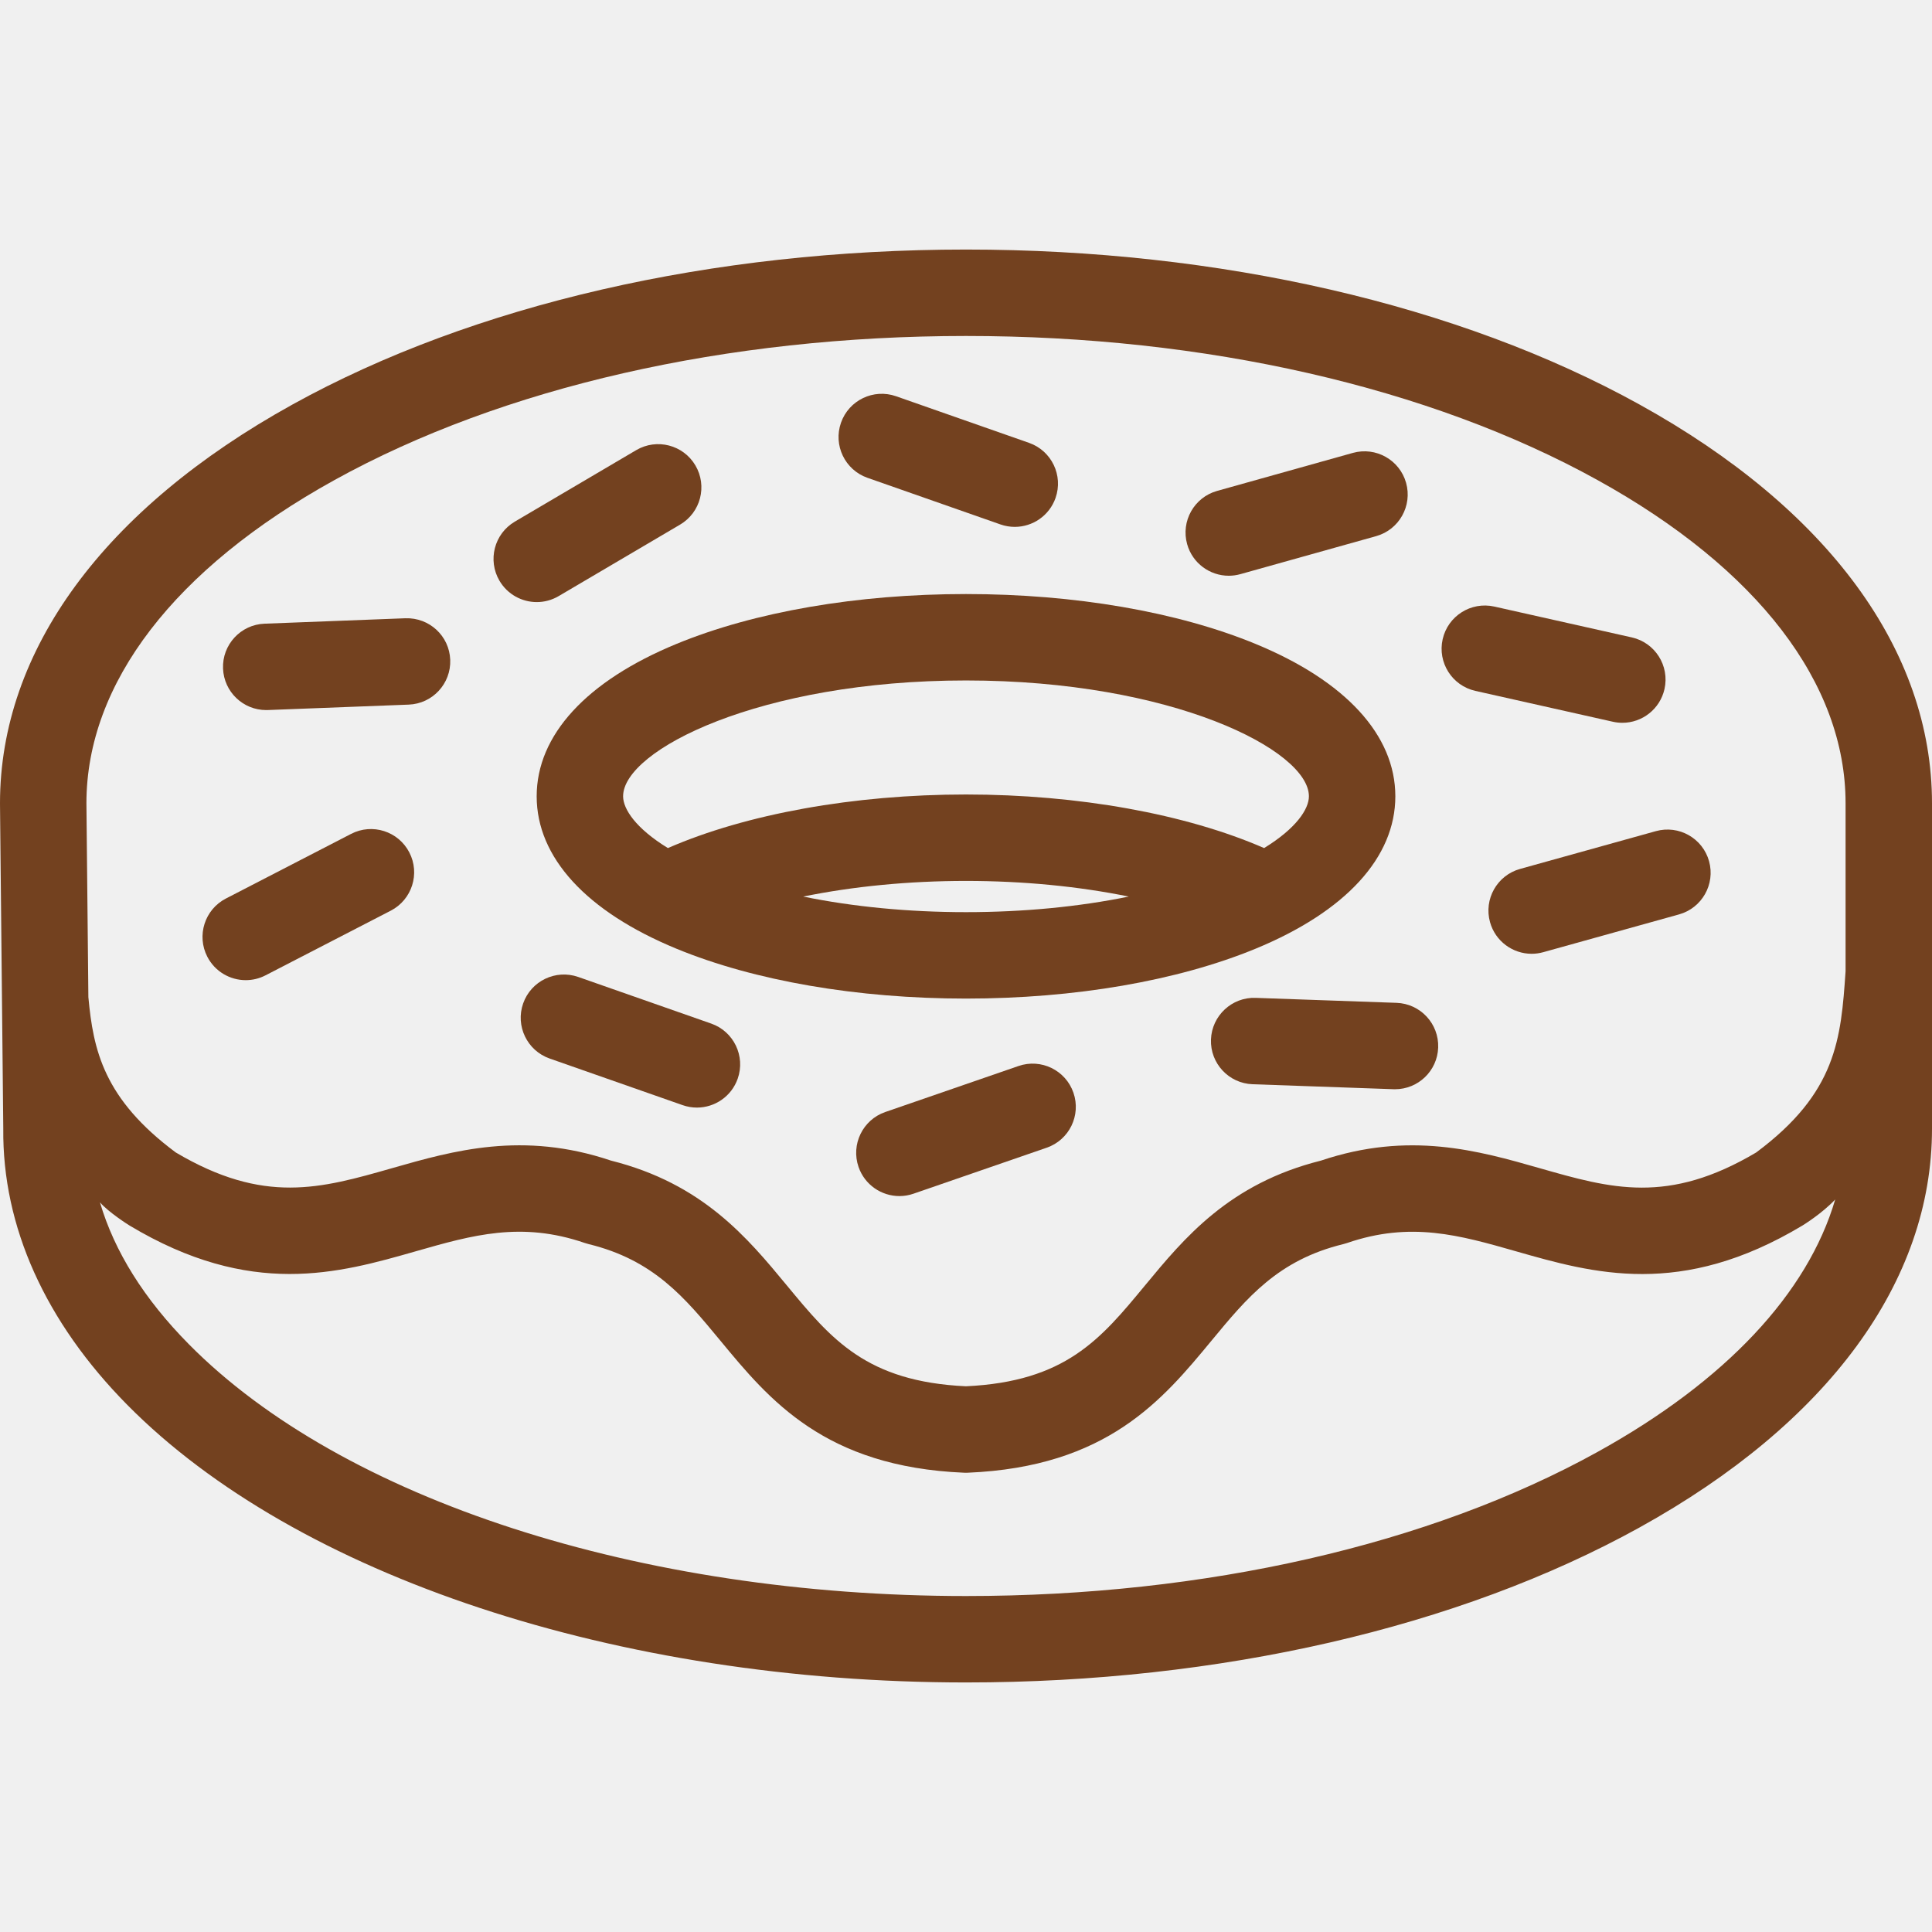
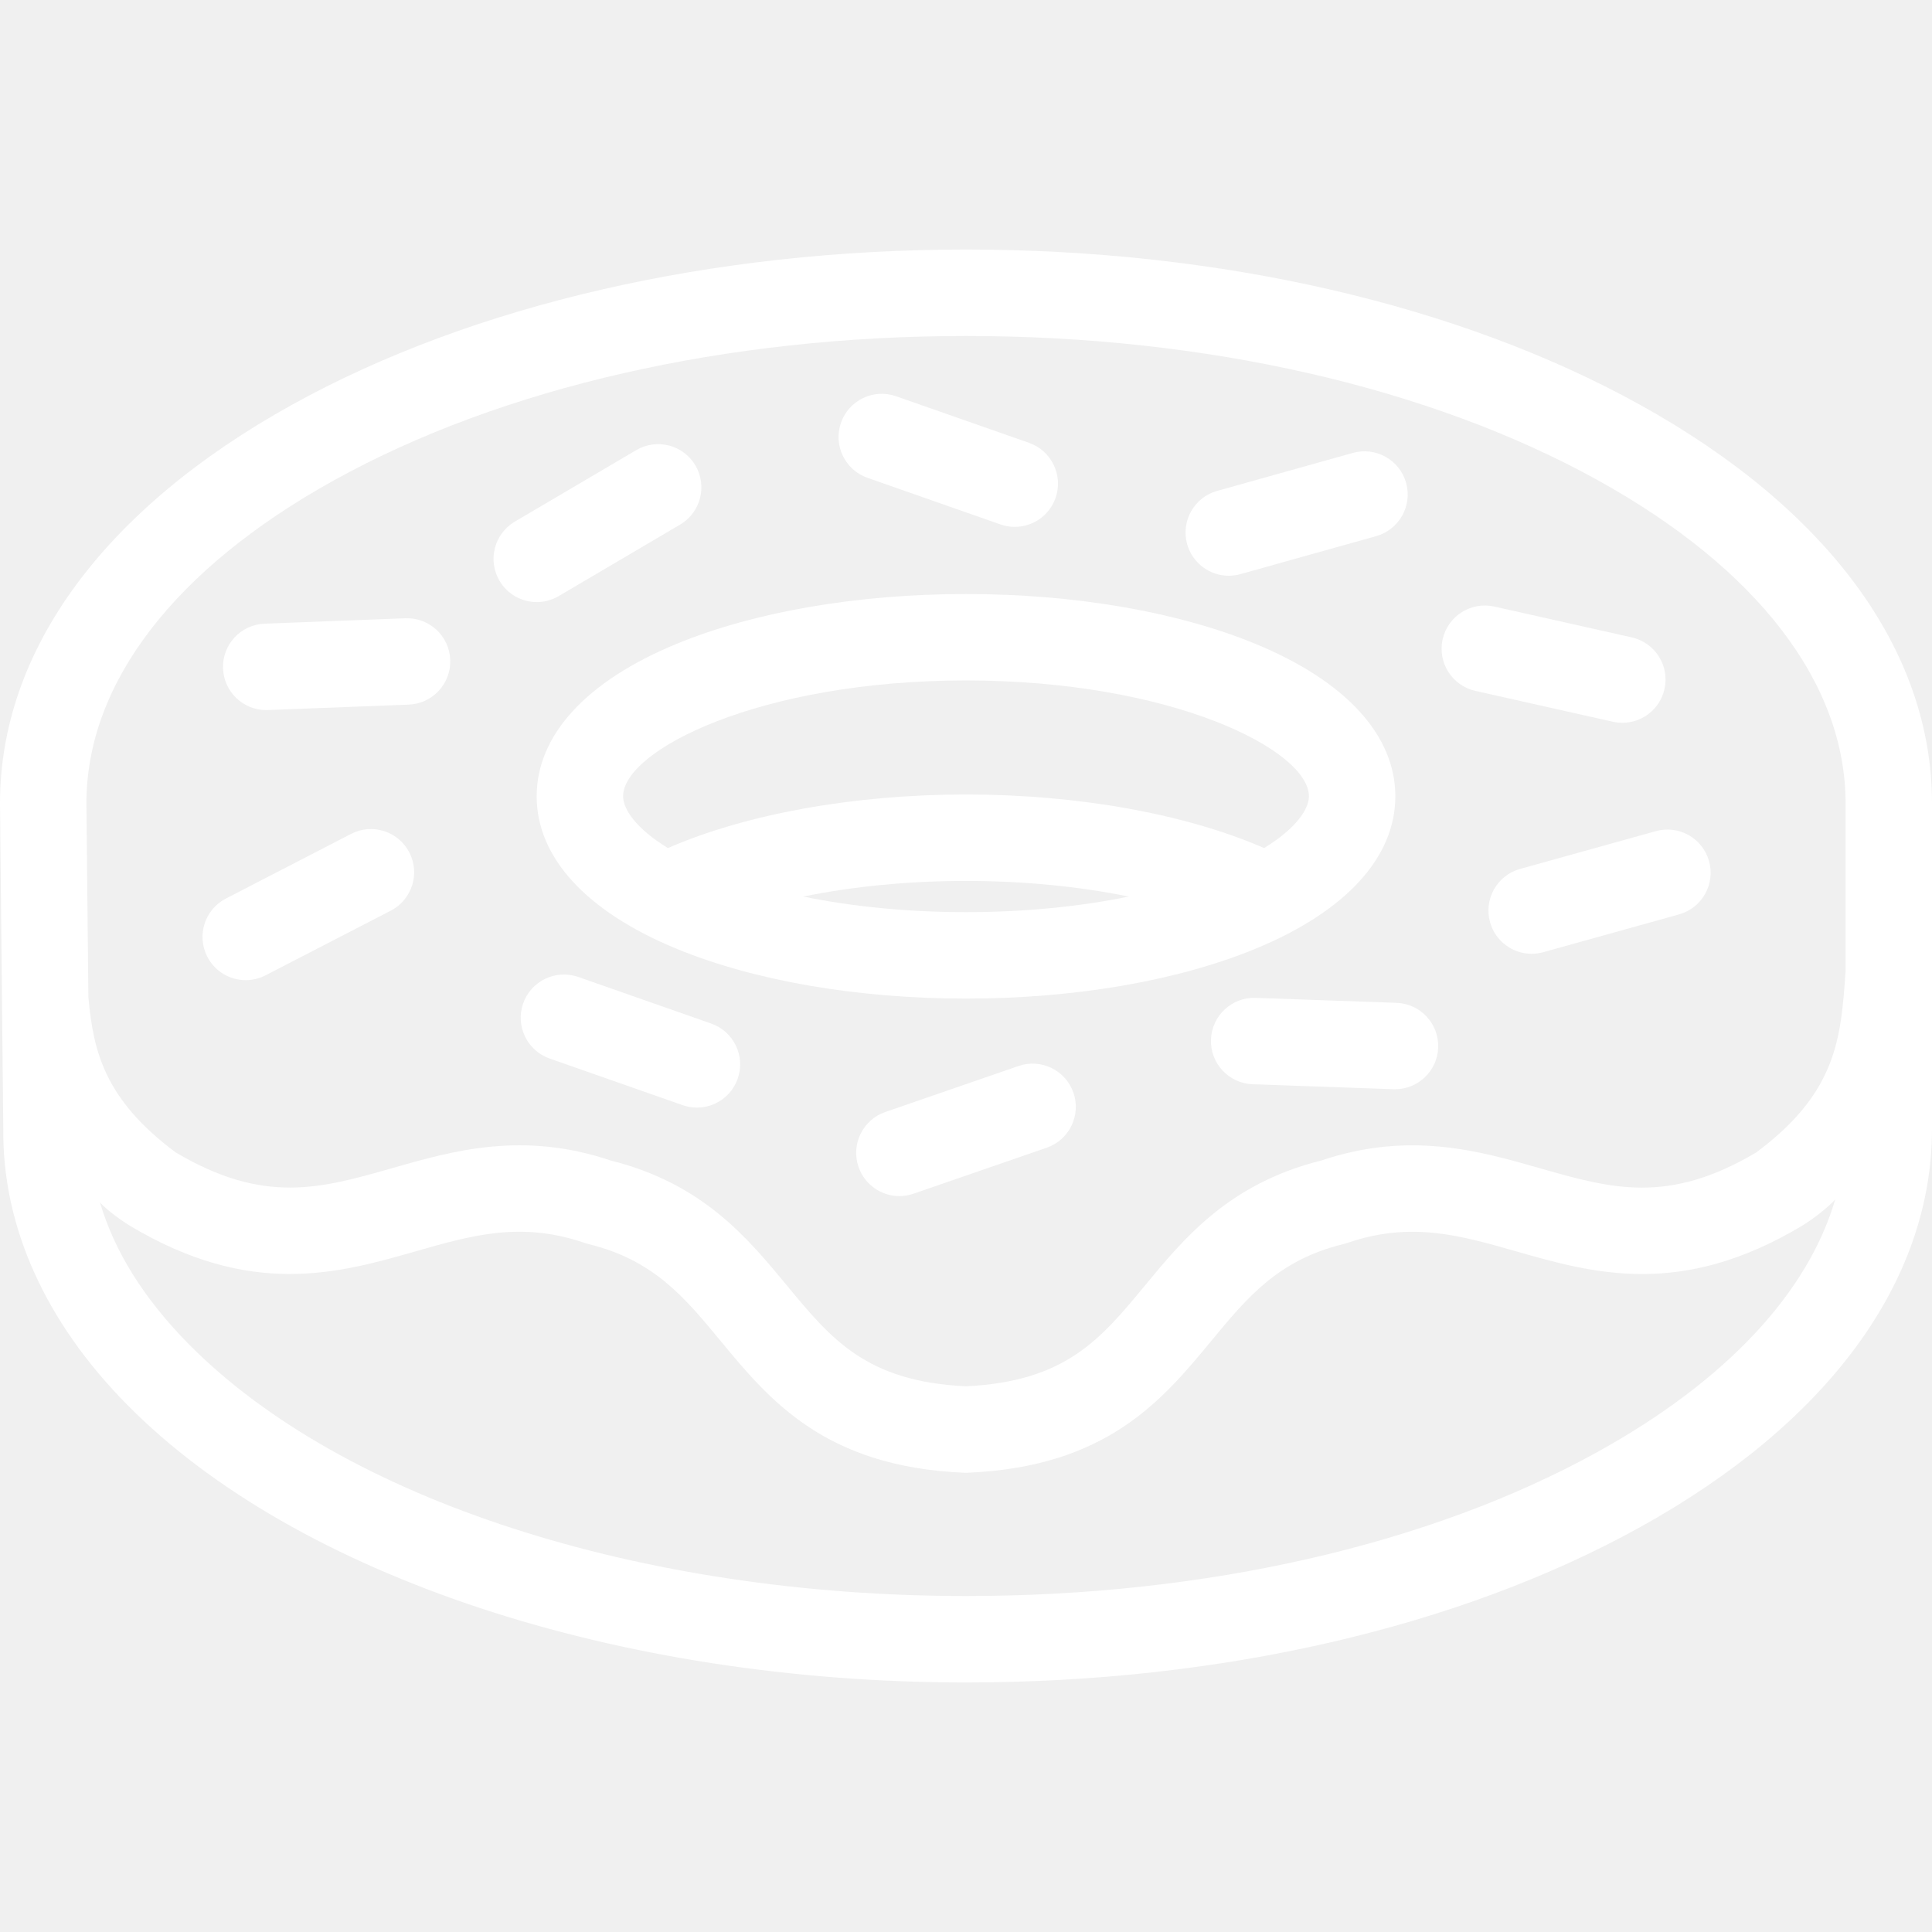
- <svg xmlns="http://www.w3.org/2000/svg" version="1.1" id="Capa_1" x="0px" y="0px" viewBox="0 0 335.314 335.314" style="enable-background:new 0 0 335.314 335.314;" xml:space="preserve" fill="#73411f">
+ <svg xmlns="http://www.w3.org/2000/svg" version="1.1" id="Capa_1" x="0px" y="0px" viewBox="0 0 335.314 335.314" style="enable-background:new 0 0 335.314 335.314;" xml:space="preserve" fill="#ffffff">
  <g>
    <g>
      <path d="M284.536,70.198c-31.343-17.338-72.852-26.887-116.88-26.887S82.119,52.86,50.777,70.198    C18.033,88.312,0,112.891,0,139.409c0,0.012,0.002,0.022,0.002,0.033c0,0.014-0.002,0.027-0.002,0.042l0.569,56.419    c-0.172,16.934,7.273,33.509,21.536,47.938c29.364,29.707,85.137,48.162,145.553,48.162c44.028,0,85.536-9.549,116.879-26.887    c32.744-18.114,50.777-42.694,50.777-69.211v-56.497C335.314,112.891,317.281,88.312,284.536,70.198z M58.039,83.323    c29.156-16.129,68.086-25.012,109.617-25.012c41.531,0,80.461,8.883,109.618,25.013c27.755,15.353,43.04,35.271,43.04,56.085    v29.174c-0.807,11.729-1.542,21.048-15.515,31.44c-15.324,9.083-25.153,6.272-37.574,2.724    c-10.619-3.036-22.647-6.472-37.975-1.311c-15.917,3.988-23.686,13.391-30.548,21.692c-7.689,9.304-13.771,16.663-31.057,17.472    c-17.287-0.811-23.369-8.171-31.058-17.475c-6.861-8.302-14.632-17.705-30.549-21.695c-15.325-5.161-27.351-1.726-37.97,1.309    c-12.422,3.55-22.248,6.355-37.568-2.724c-12.491-9.294-14.313-17.724-15.162-26.956l-0.339-33.674    C15.012,118.581,30.295,98.67,58.039,83.323z M277.275,251.991c-29.156,16.13-68.086,25.013-109.617,25.013    c-56.552,0-108.237-16.748-134.885-43.707c-7.768-7.858-12.916-16.101-15.424-24.617c1.565,1.773,4.932,3.898,5.133,4.019    c21.076,12.645,36.289,8.299,49.708,4.464c9.808-2.804,18.277-5.223,29.3-1.436c0.216,0.074,0.436,0.139,0.658,0.193    c11.308,2.762,16.67,9.249,22.878,16.762c8.484,10.267,18.101,21.903,42.305,22.92c0.105,0.005,0.21,0.007,0.314,0.007    c0.105,0,0.209-0.002,0.314-0.007c24.202-1.014,33.819-12.65,42.305-22.916c6.209-7.512,11.57-13.999,22.877-16.76    c0.223-0.055,0.442-0.119,0.659-0.193c11.021-3.79,19.494-1.366,29.304,1.437c13.423,3.837,28.636,8.183,49.715-4.463    c0.201-0.121,3.416-2.106,5.695-4.523C313.735,224.456,299.513,239.689,277.275,251.991z" />
      <path d="M242.172,138.206c0-10.611-8.62-20.007-24.271-26.454c-13.543-5.579-31.387-8.651-50.244-8.651s-36.7,3.072-50.242,8.651    c-15.651,6.447-24.271,15.843-24.271,26.454c0,10.612,8.62,20.007,24.271,26.455c13.542,5.578,31.385,8.65,50.242,8.65    c18.858,0,36.702-3.072,50.244-8.65C233.552,158.212,242.172,148.818,242.172,138.206z M167.656,118.1    c35.778,0,59.516,12.102,59.516,20.105c0,2.191-2.163,5.543-7.777,8.985c-13.573-5.919-32.278-9.3-51.738-9.3    c-19.459,0-38.163,3.381-51.738,9.299c-5.612-3.441-7.775-6.793-7.775-8.984C108.143,130.202,131.879,118.1,167.656,118.1z     M139.406,155.606c8.635-1.762,18.289-2.715,28.25-2.715c9.961,0,19.615,0.953,28.25,2.716c-8.624,1.765-18.236,2.704-28.25,2.704    C157.642,158.311,148.03,157.372,139.406,155.606z" />
      <path d="M93.162,104.497c1.293,0,2.604-0.335,3.799-1.038l21.076-12.411c3.569-2.102,4.759-6.699,2.657-10.269    c-2.102-3.567-6.697-4.757-10.269-2.657L89.35,90.533c-3.569,2.102-4.759,6.699-2.657,10.269    C88.091,103.175,90.593,104.497,93.162,104.497z" />
      <path d="M176.768,185.015l-23.119,7.983c-3.915,1.352-5.993,5.622-4.641,9.537c1.071,3.105,3.979,5.054,7.089,5.054    c0.812,0,1.638-0.133,2.448-0.413l23.119-7.983c3.915-1.352,5.993-5.622,4.641-9.537    C184.954,185.742,180.684,183.661,176.768,185.015z" />
      <path d="M150.556,82.928l23.083,8.092c0.821,0.287,1.658,0.424,2.482,0.424c3.097,0,5.995-1.933,7.078-5.021    c1.37-3.909-0.688-8.188-4.597-9.56l-23.083-8.092c-3.911-1.369-8.189,0.688-9.559,4.597    C144.589,77.278,146.647,81.557,150.556,82.928z" />
      <path d="M123.44,177.651l-23.083-8.092c-3.912-1.368-8.188,0.688-9.56,4.597c-1.37,3.909,0.688,8.188,4.597,9.559l23.083,8.092    c0.821,0.287,1.658,0.424,2.481,0.424c3.097,0,5.995-1.933,7.078-5.021C129.407,183.301,127.349,179.022,123.44,177.651z" />
      <path d="M263.82,150.81c-3.99,1.11-6.325,5.246-5.215,9.236c0.924,3.318,3.938,5.491,7.222,5.491c0.665,0,1.342-0.09,2.015-0.276    l23.564-6.558c3.99-1.11,6.325-5.246,5.215-9.236c-1.11-3.991-5.241-6.326-9.236-5.215L263.82,150.81z" />
      <path d="M42.652,170.114c1.159,0,2.335-0.27,3.435-0.838l21.733-11.222c3.681-1.9,5.124-6.425,3.224-10.104    c-1.901-3.683-6.429-5.125-10.104-3.224l-21.733,11.222c-3.681,1.9-5.124,6.425-3.224,10.104    C37.314,168.633,39.937,170.114,42.652,170.114z" />
      <path d="M46.199,123.239c0.098,0,0.195-0.002,0.294-0.006l24.442-0.941c4.139-0.159,7.365-3.644,7.205-7.783    c-0.158-4.139-3.621-7.346-7.783-7.205l-24.442,0.941c-4.139,0.159-7.365,3.644-7.205,7.783    C38.865,120.068,42.19,123.239,46.199,123.239z" />
      <path d="M256.06,119.909l23.867,5.355c0.553,0.124,1.104,0.184,1.648,0.184c3.432,0,6.528-2.371,7.312-5.86    c0.906-4.041-1.635-8.053-5.677-8.96l-23.867-5.355c-4.037-0.901-8.052,1.635-8.96,5.677    C249.477,114.99,252.018,119.002,256.06,119.909z" />
      <path d="M217.933,173.188c-4.113-0.16-7.613,3.091-7.76,7.23c-0.146,4.14,3.091,7.614,7.23,7.76l24.445,0.863    c0.09,0.003,0.18,0.005,0.27,0.005c4.02,0,7.348-3.186,7.49-7.235c0.146-4.14-3.091-7.614-7.23-7.76L217.933,173.188z" />
      <path d="M213.258,99.925c0.669,0,1.35-0.091,2.026-0.279l23.556-6.595c3.988-1.117,6.316-5.256,5.2-9.245    c-1.117-3.987-5.255-6.314-9.244-5.2l-23.557,6.595c-3.988,1.117-6.316,5.256-5.2,9.245    C206.967,97.758,209.979,99.925,213.258,99.925z" />
    </g>
  </g>
  <g>
</g>
  <g>
</g>
  <g>
</g>
  <g>
</g>
  <g>
</g>
  <g>
</g>
  <g>
</g>
  <g>
</g>
  <g>
</g>
  <g>
</g>
  <g>
</g>
  <g>
</g>
  <g>
</g>
  <g>
</g>
  <g>
</g>
</svg>
